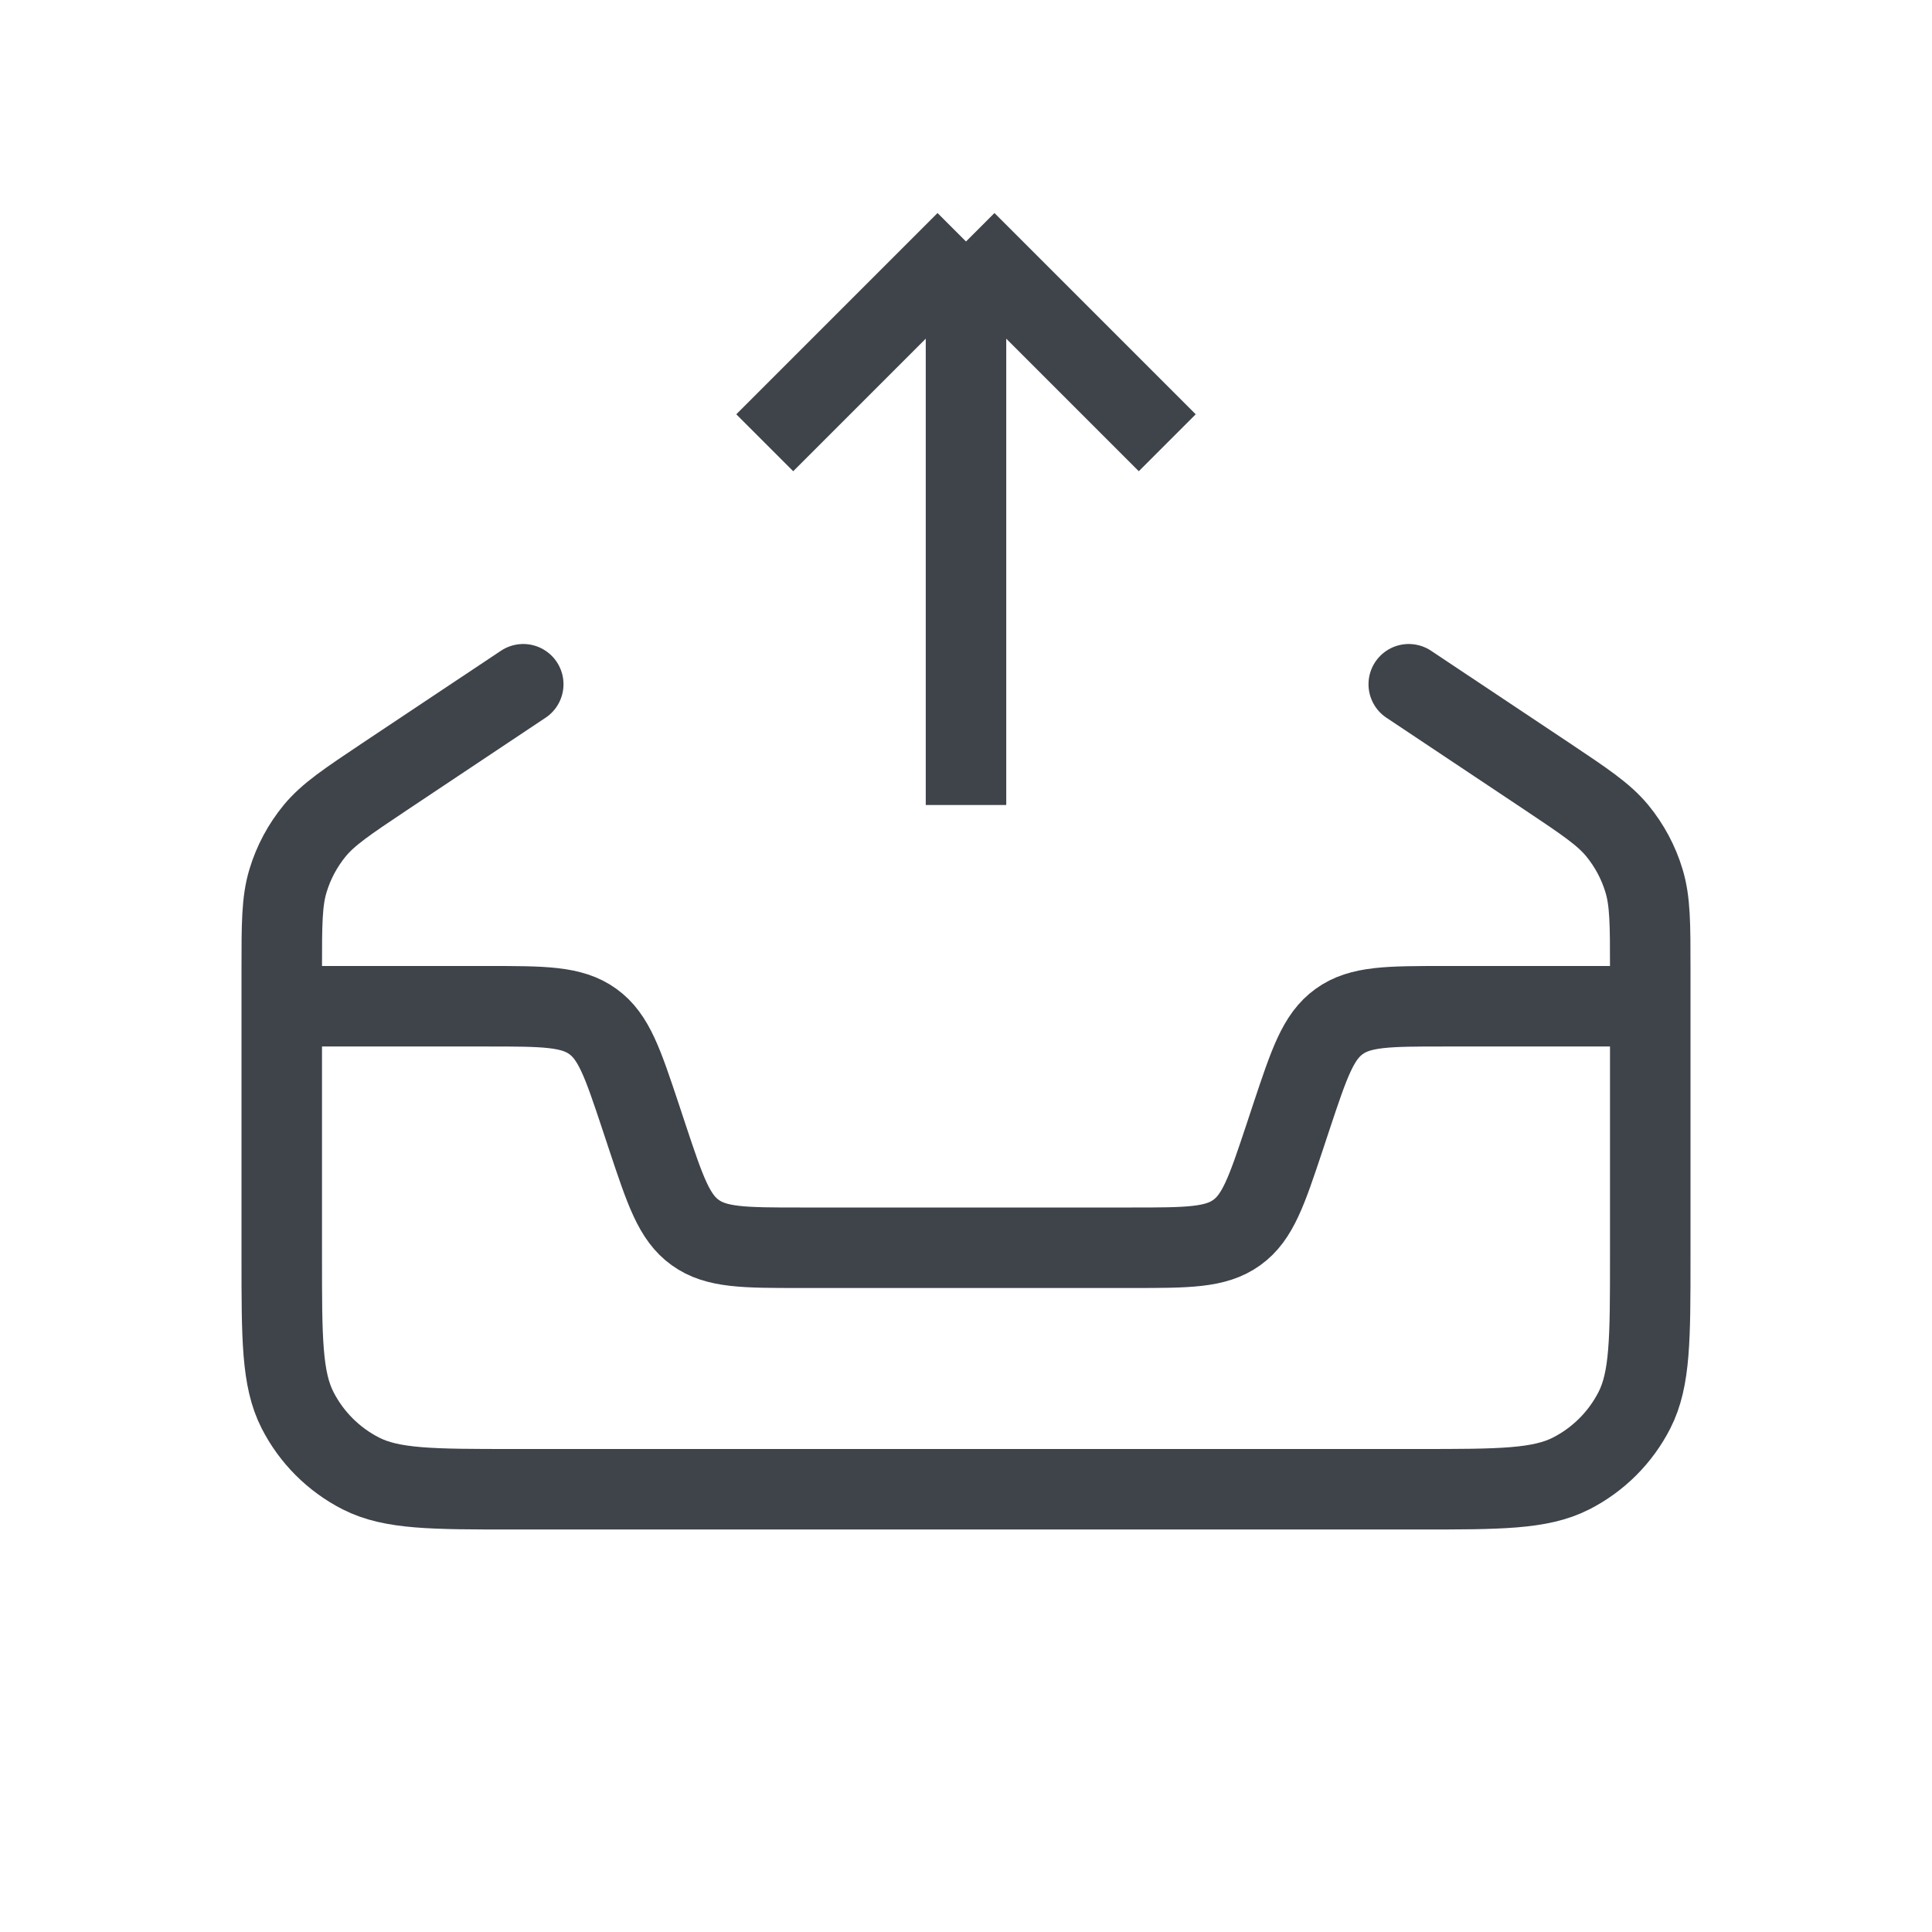
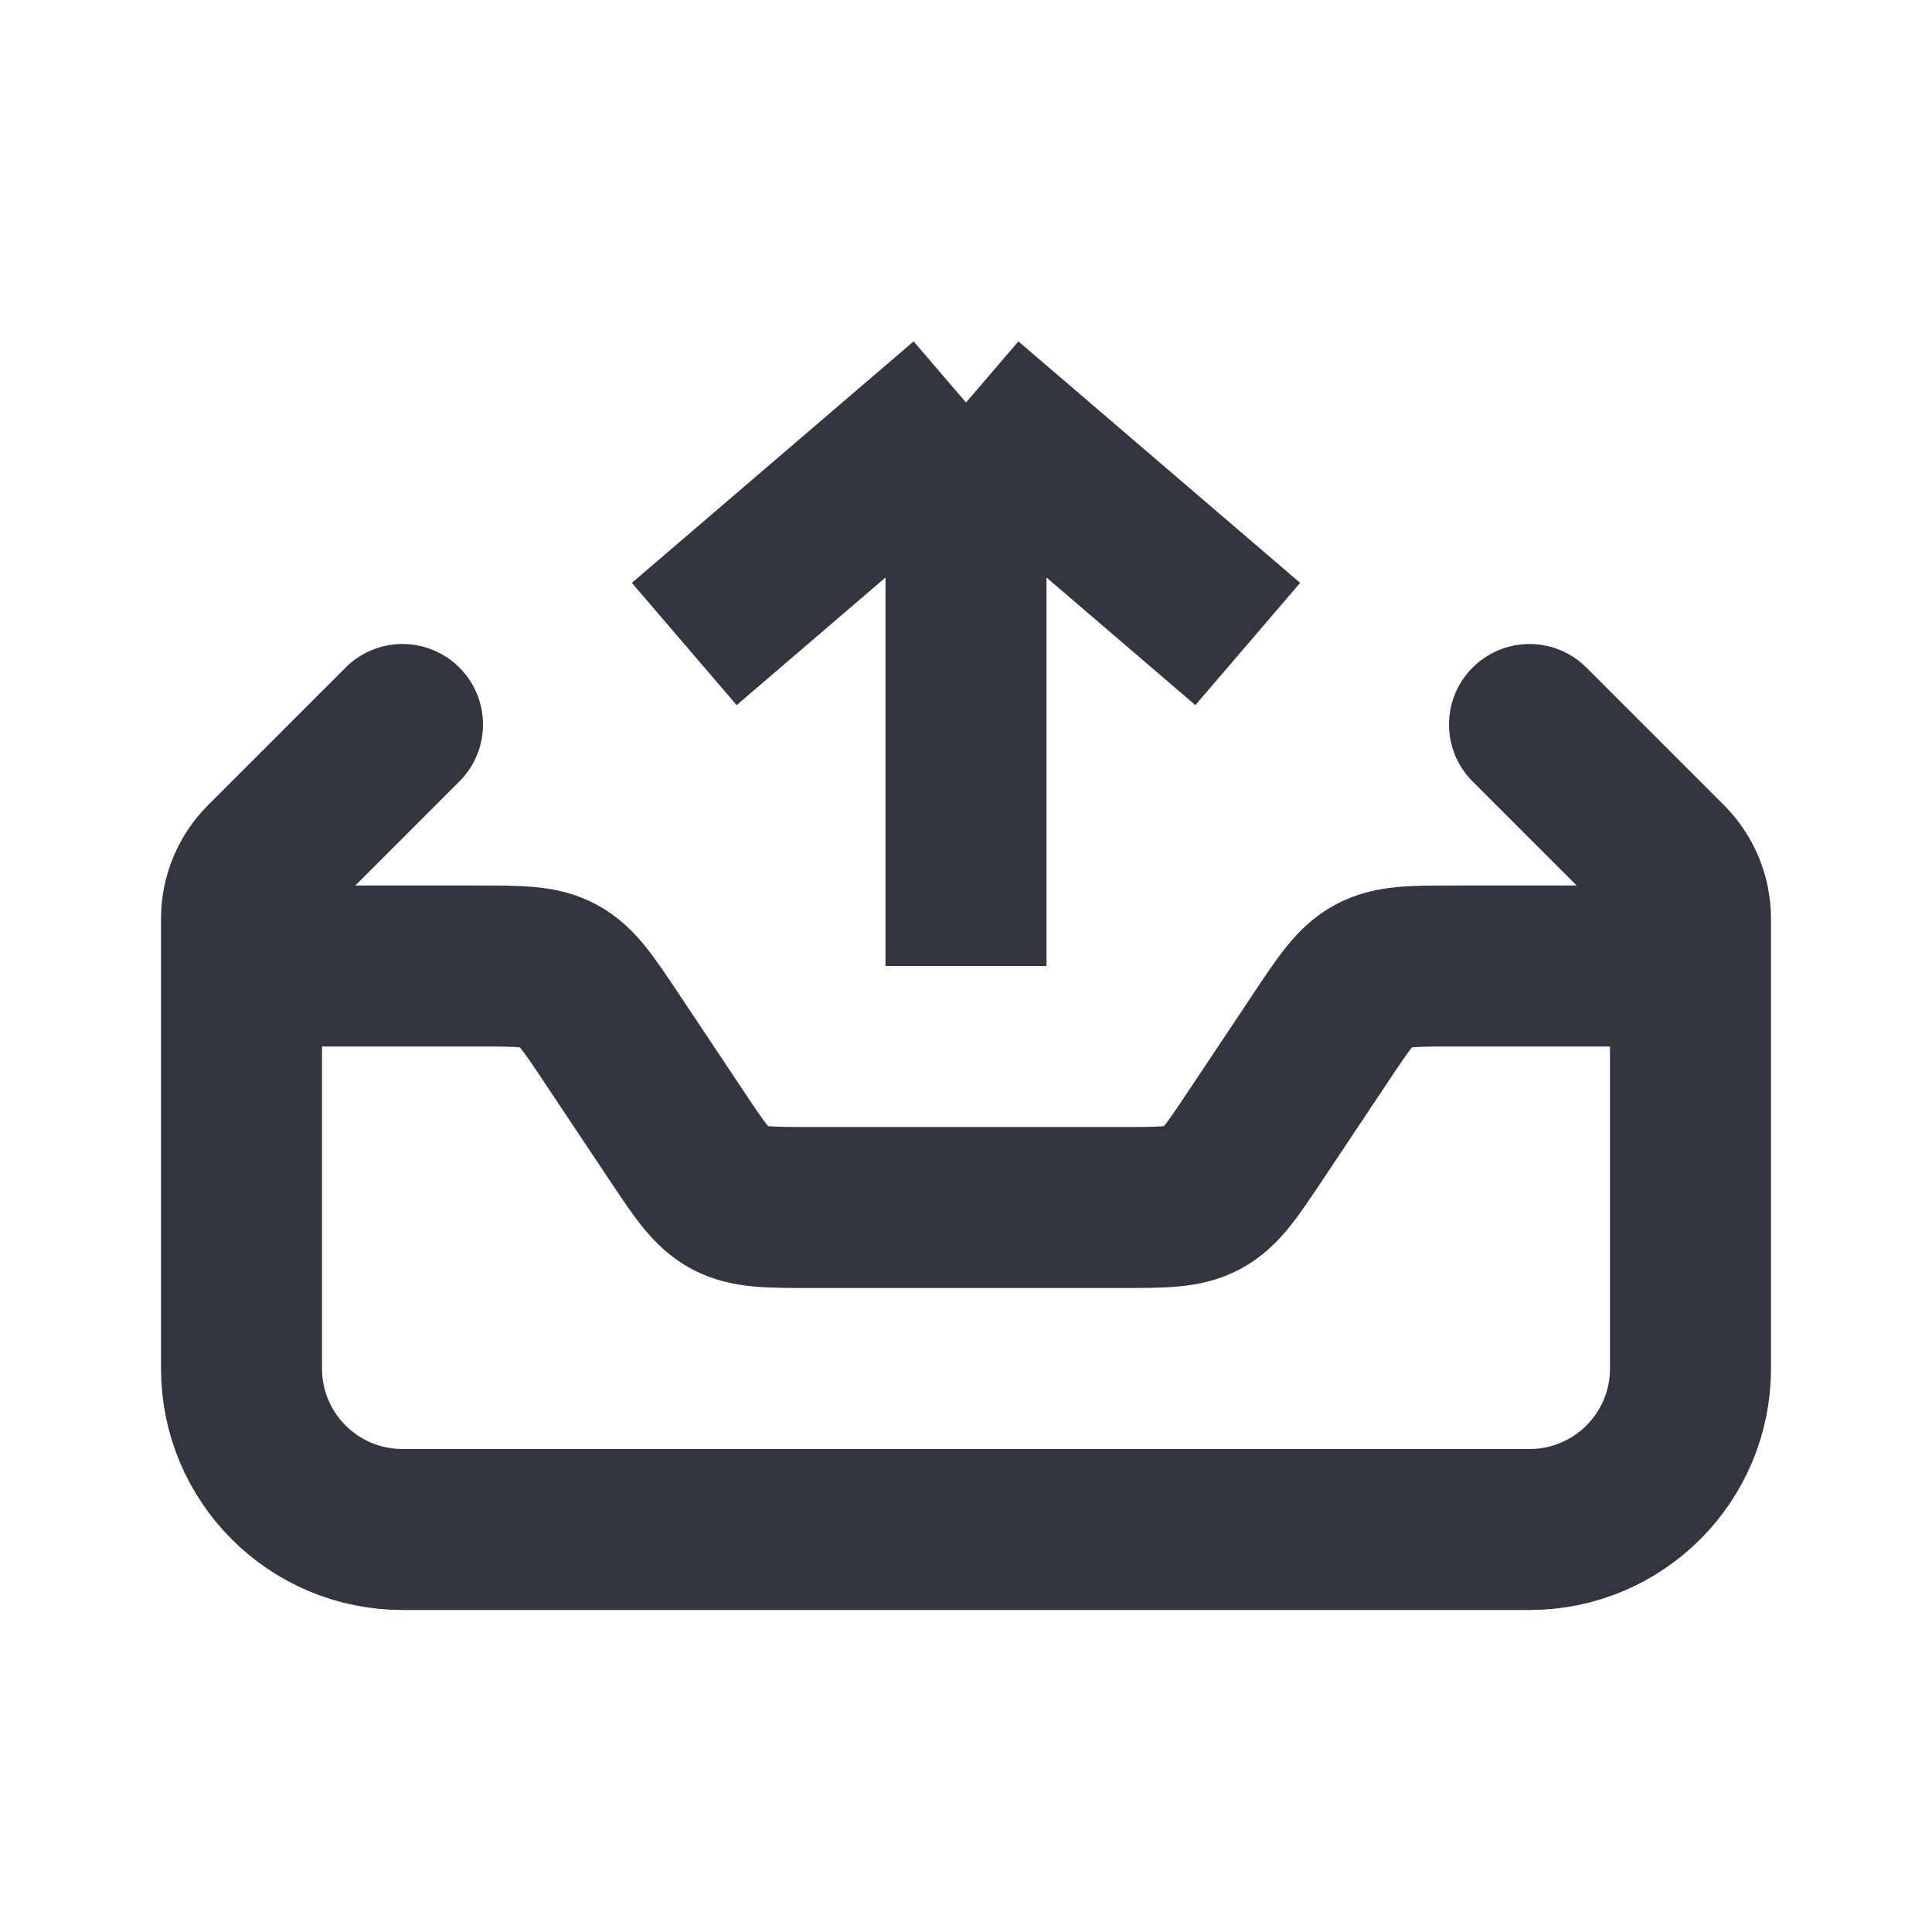
<svg xmlns="http://www.w3.org/2000/svg" width="24" height="24" viewBox="0 0 24 24" fill="none">
-   <path d="M6.5 8.5L4.782 9.645C4.314 9.958 4.079 10.114 3.909 10.32C3.759 10.503 3.646 10.714 3.578 10.94C3.5 11.196 3.5 11.478 3.5 12.041V15.62C3.5 16.628 3.5 17.132 3.696 17.517C3.869 17.856 4.144 18.131 4.483 18.304C4.868 18.5 5.372 18.5 6.38 18.5H17.62C18.628 18.5 19.132 18.5 19.517 18.304C19.856 18.131 20.131 17.856 20.304 17.517C20.5 17.132 20.5 16.628 20.5 15.62V12.041C20.5 11.478 20.5 11.196 20.422 10.94C20.354 10.714 20.241 10.503 20.091 10.32C19.921 10.114 19.686 9.958 19.218 9.645L17.5 8.5" stroke="#3F434A" stroke-linecap="round" />
-   <path d="M20.5 12.5H17.942C17.246 12.5 16.898 12.5 16.636 12.689C16.374 12.877 16.264 13.207 16.044 13.867L15.956 14.133C15.736 14.793 15.626 15.123 15.364 15.311C15.102 15.5 14.754 15.5 14.059 15.5H9.942C9.246 15.5 8.898 15.5 8.636 15.311C8.374 15.123 8.264 14.793 8.044 14.133L7.956 13.867C7.736 13.207 7.626 12.877 7.364 12.689C7.102 12.5 6.754 12.5 6.058 12.5H3.5" stroke="#3F434A" />
-   <path d="M9.5 5.5L12 3M12 3L14.5 5.5M12 3L12 10" stroke="#3F434A" />
+   <path d="M21 12H18.07C17.546 12 17.284 12 17.063 12.118C16.842 12.237 16.697 12.455 16.406 12.891L15.594 14.109C15.303 14.545 15.158 14.763 14.937 14.882C14.716 15 14.454 15 13.93 15H10.07C9.546 15 9.284 15 9.063 14.882C8.842 14.763 8.697 14.545 8.406 14.109L7.594 12.891C7.303 12.455 7.158 12.237 6.937 12.118C6.716 12 6.454 12 5.93 12H3" stroke="#33363F" stroke-width="2" />
+   <path d="M8.5 8L12 5M12 5L15.5 8M12 5L12 12" stroke="#33363F" stroke-width="2" />
+   <path d="M5 9L3.293 10.707C3.105 10.895 3 11.149 3 11.414V17C3 18.105 3.895 19 5 19H19C20.105 19 21 18.105 21 17V11.414C21 11.149 20.895 10.895 20.707 10.707L19 9" stroke="#33363F" stroke-width="2" stroke-linecap="round" />
</svg>
